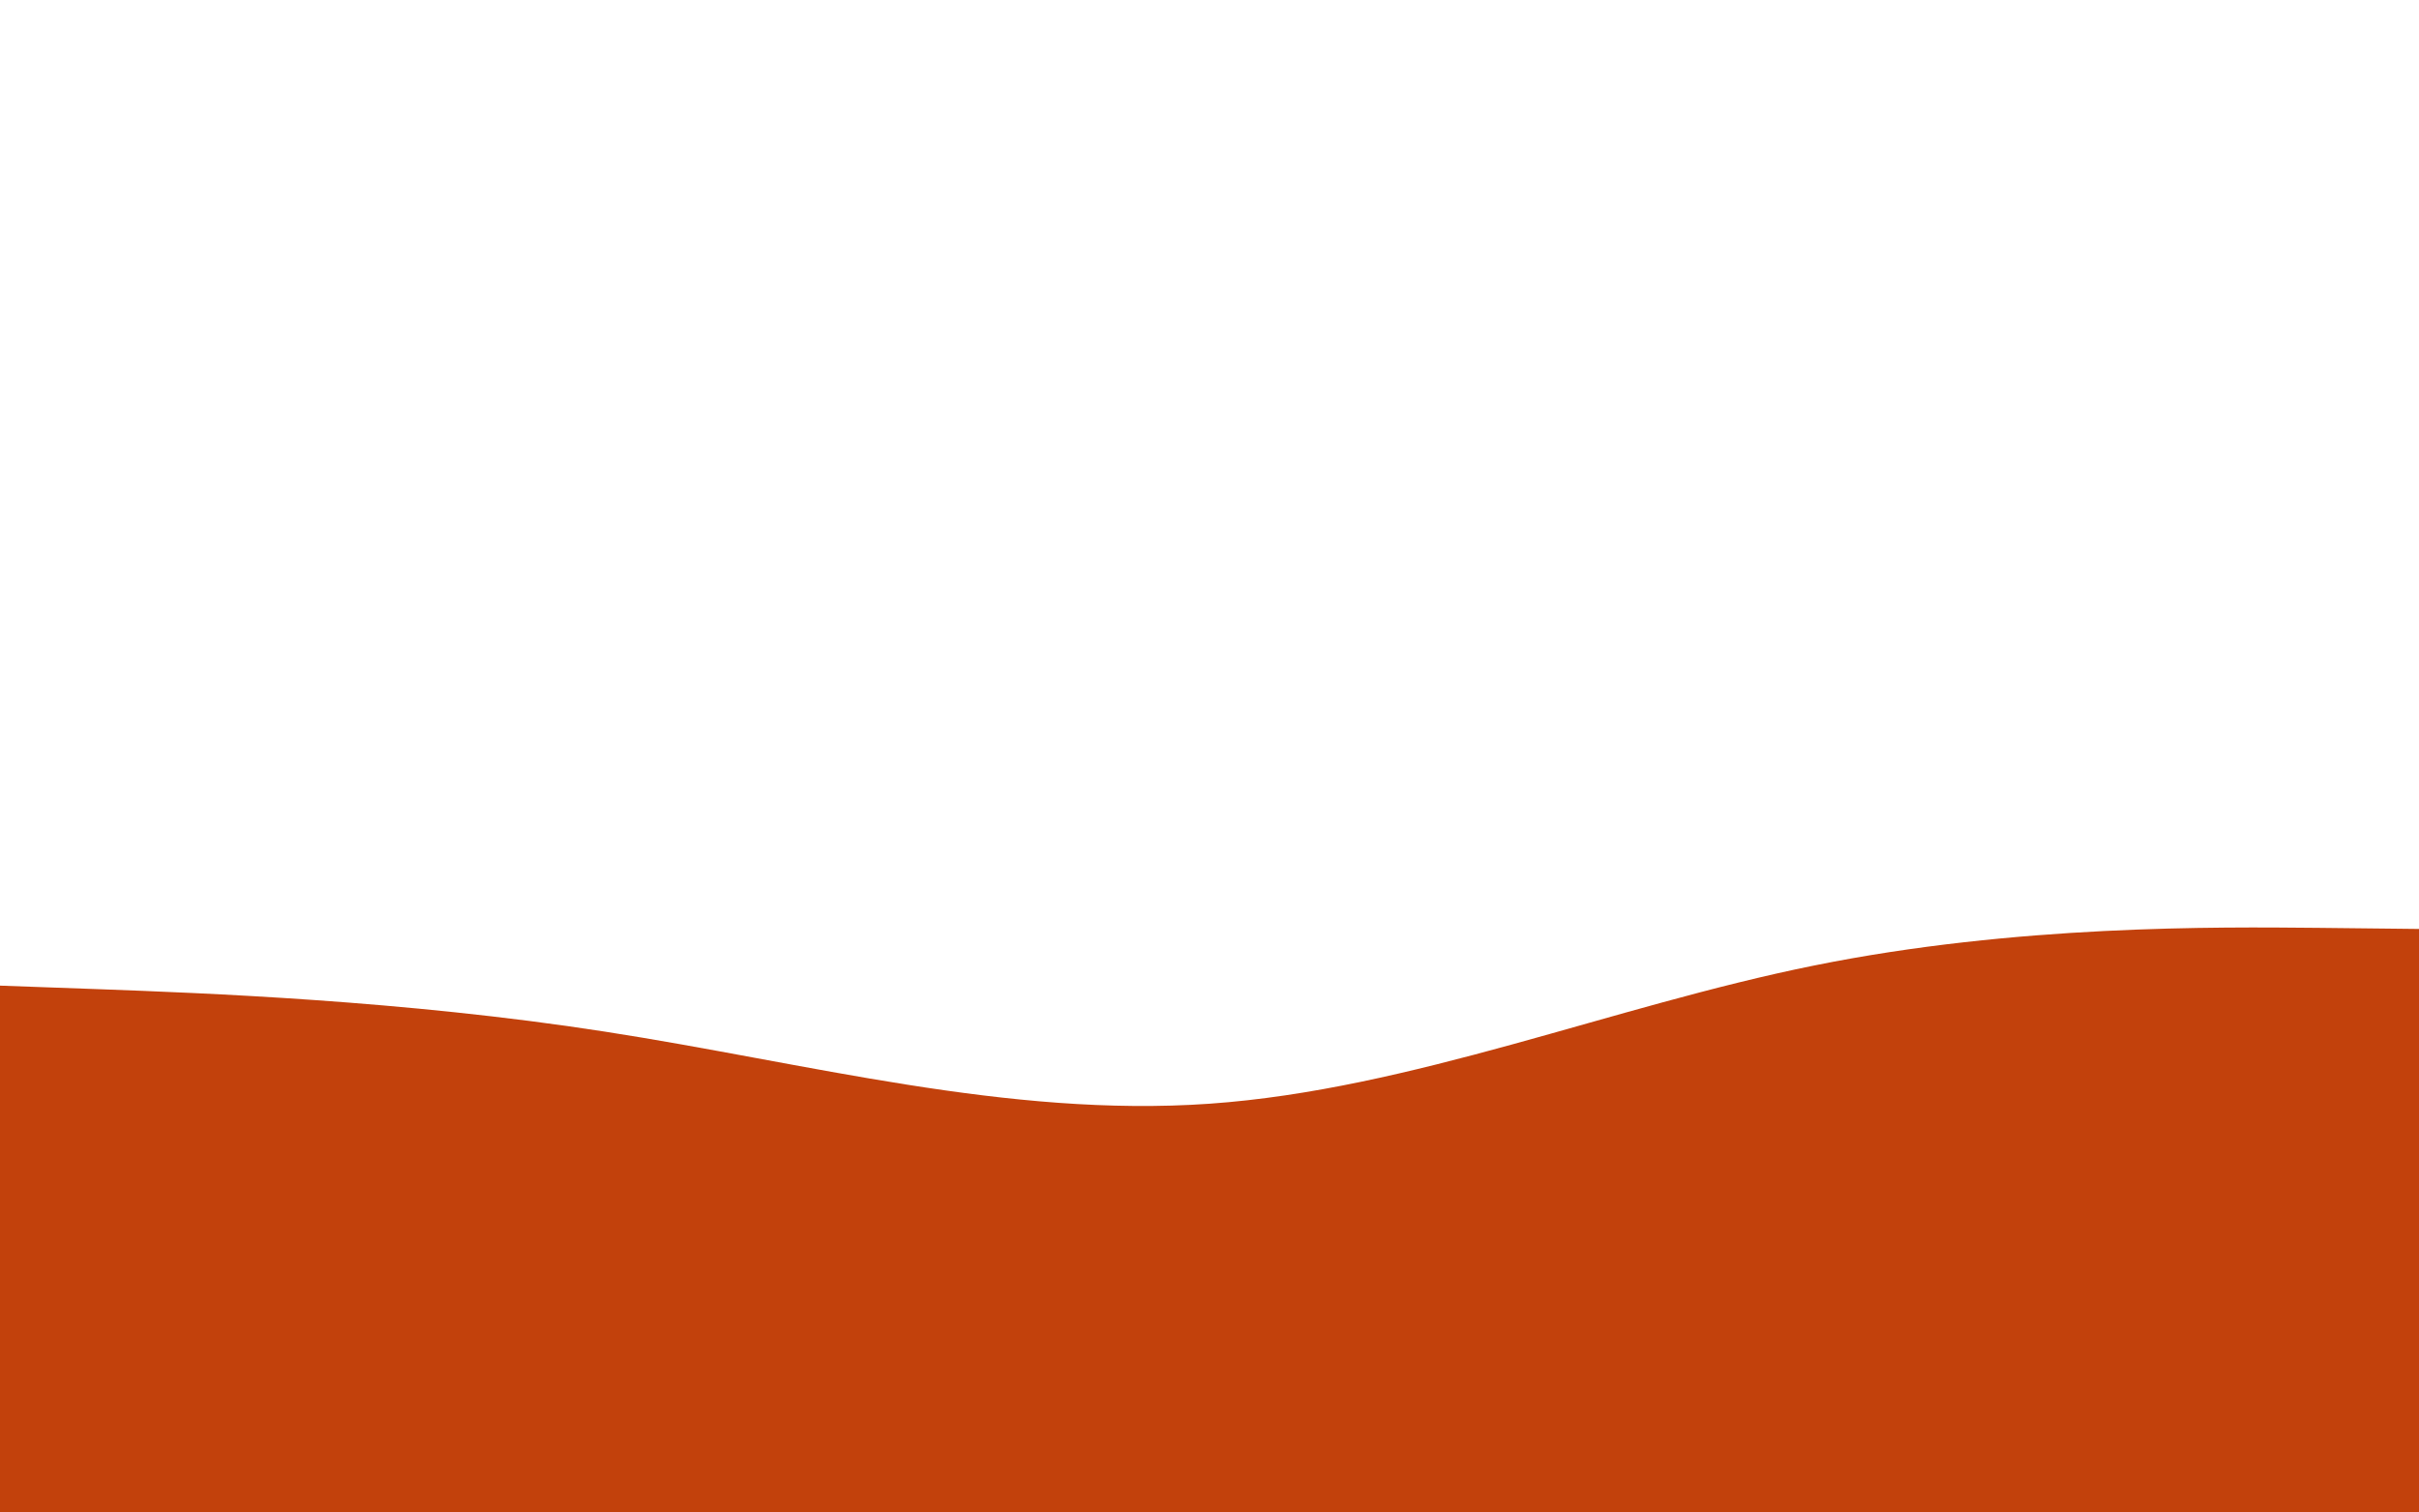
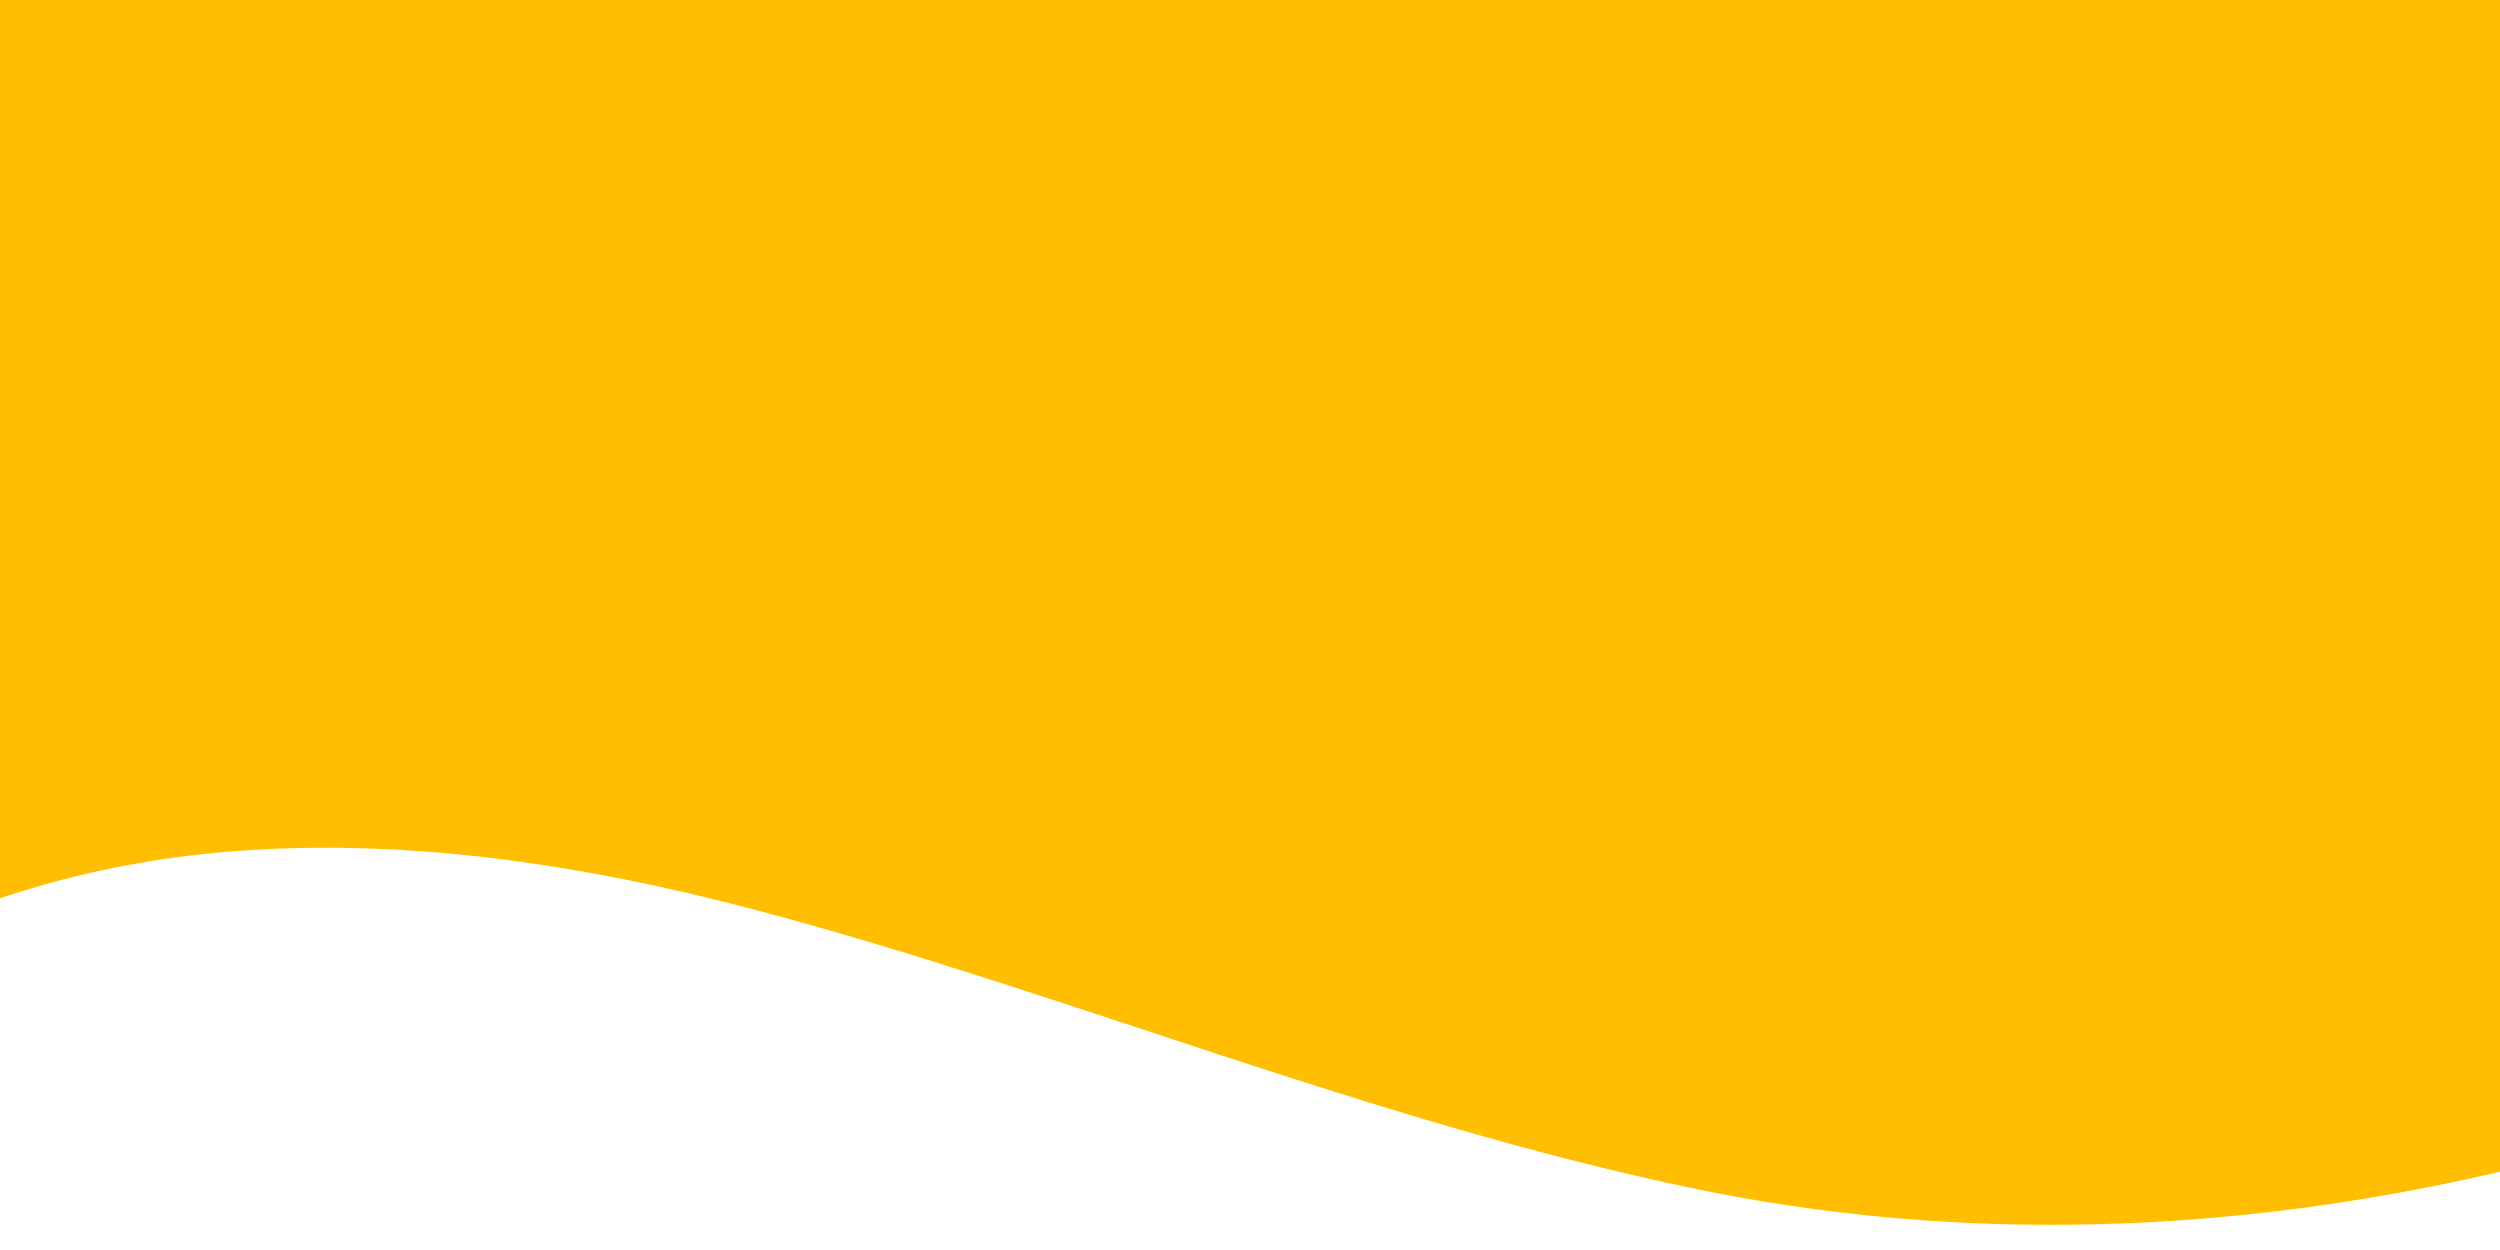
- <svg xmlns="http://www.w3.org/2000/svg" viewBox="0 0 1536 960">
-   <path d="M0 626L64 628.3C128 630.7 256 635.3 384 655.2C512 675 640 710 768 701C896 692 1024 639 1152 613.2C1280 587.3 1408 588.7 1472 589.3L1536 590L1536 961L1472 961C1408 961 1280 961 1152 961C1024 961 896 961 768 961C640 961 512 961 384 961C256 961 128 961 64 961L0 961Z" fill="#c2410c" stroke-linecap="round" stroke-linejoin="miter" />
+ <svg id="section-divider" viewBox="0 0 1600 800" width="100%" preserveAspectRatio="none">
+   <path fill="#ffbf00" d="M478.4 581c3.2 0.8 6.4 1.7 9.5 2.5c196.2 52.5 388.7 133.5 593.5 176.6c174.2 36.6 349.5 29.2 518.6-10.2V0H0v574.9c52.3-17.6 106.5-27.7 161.1-30.9C268.4 537.4 375.7 554.2 478.4 581z" />
</svg>
